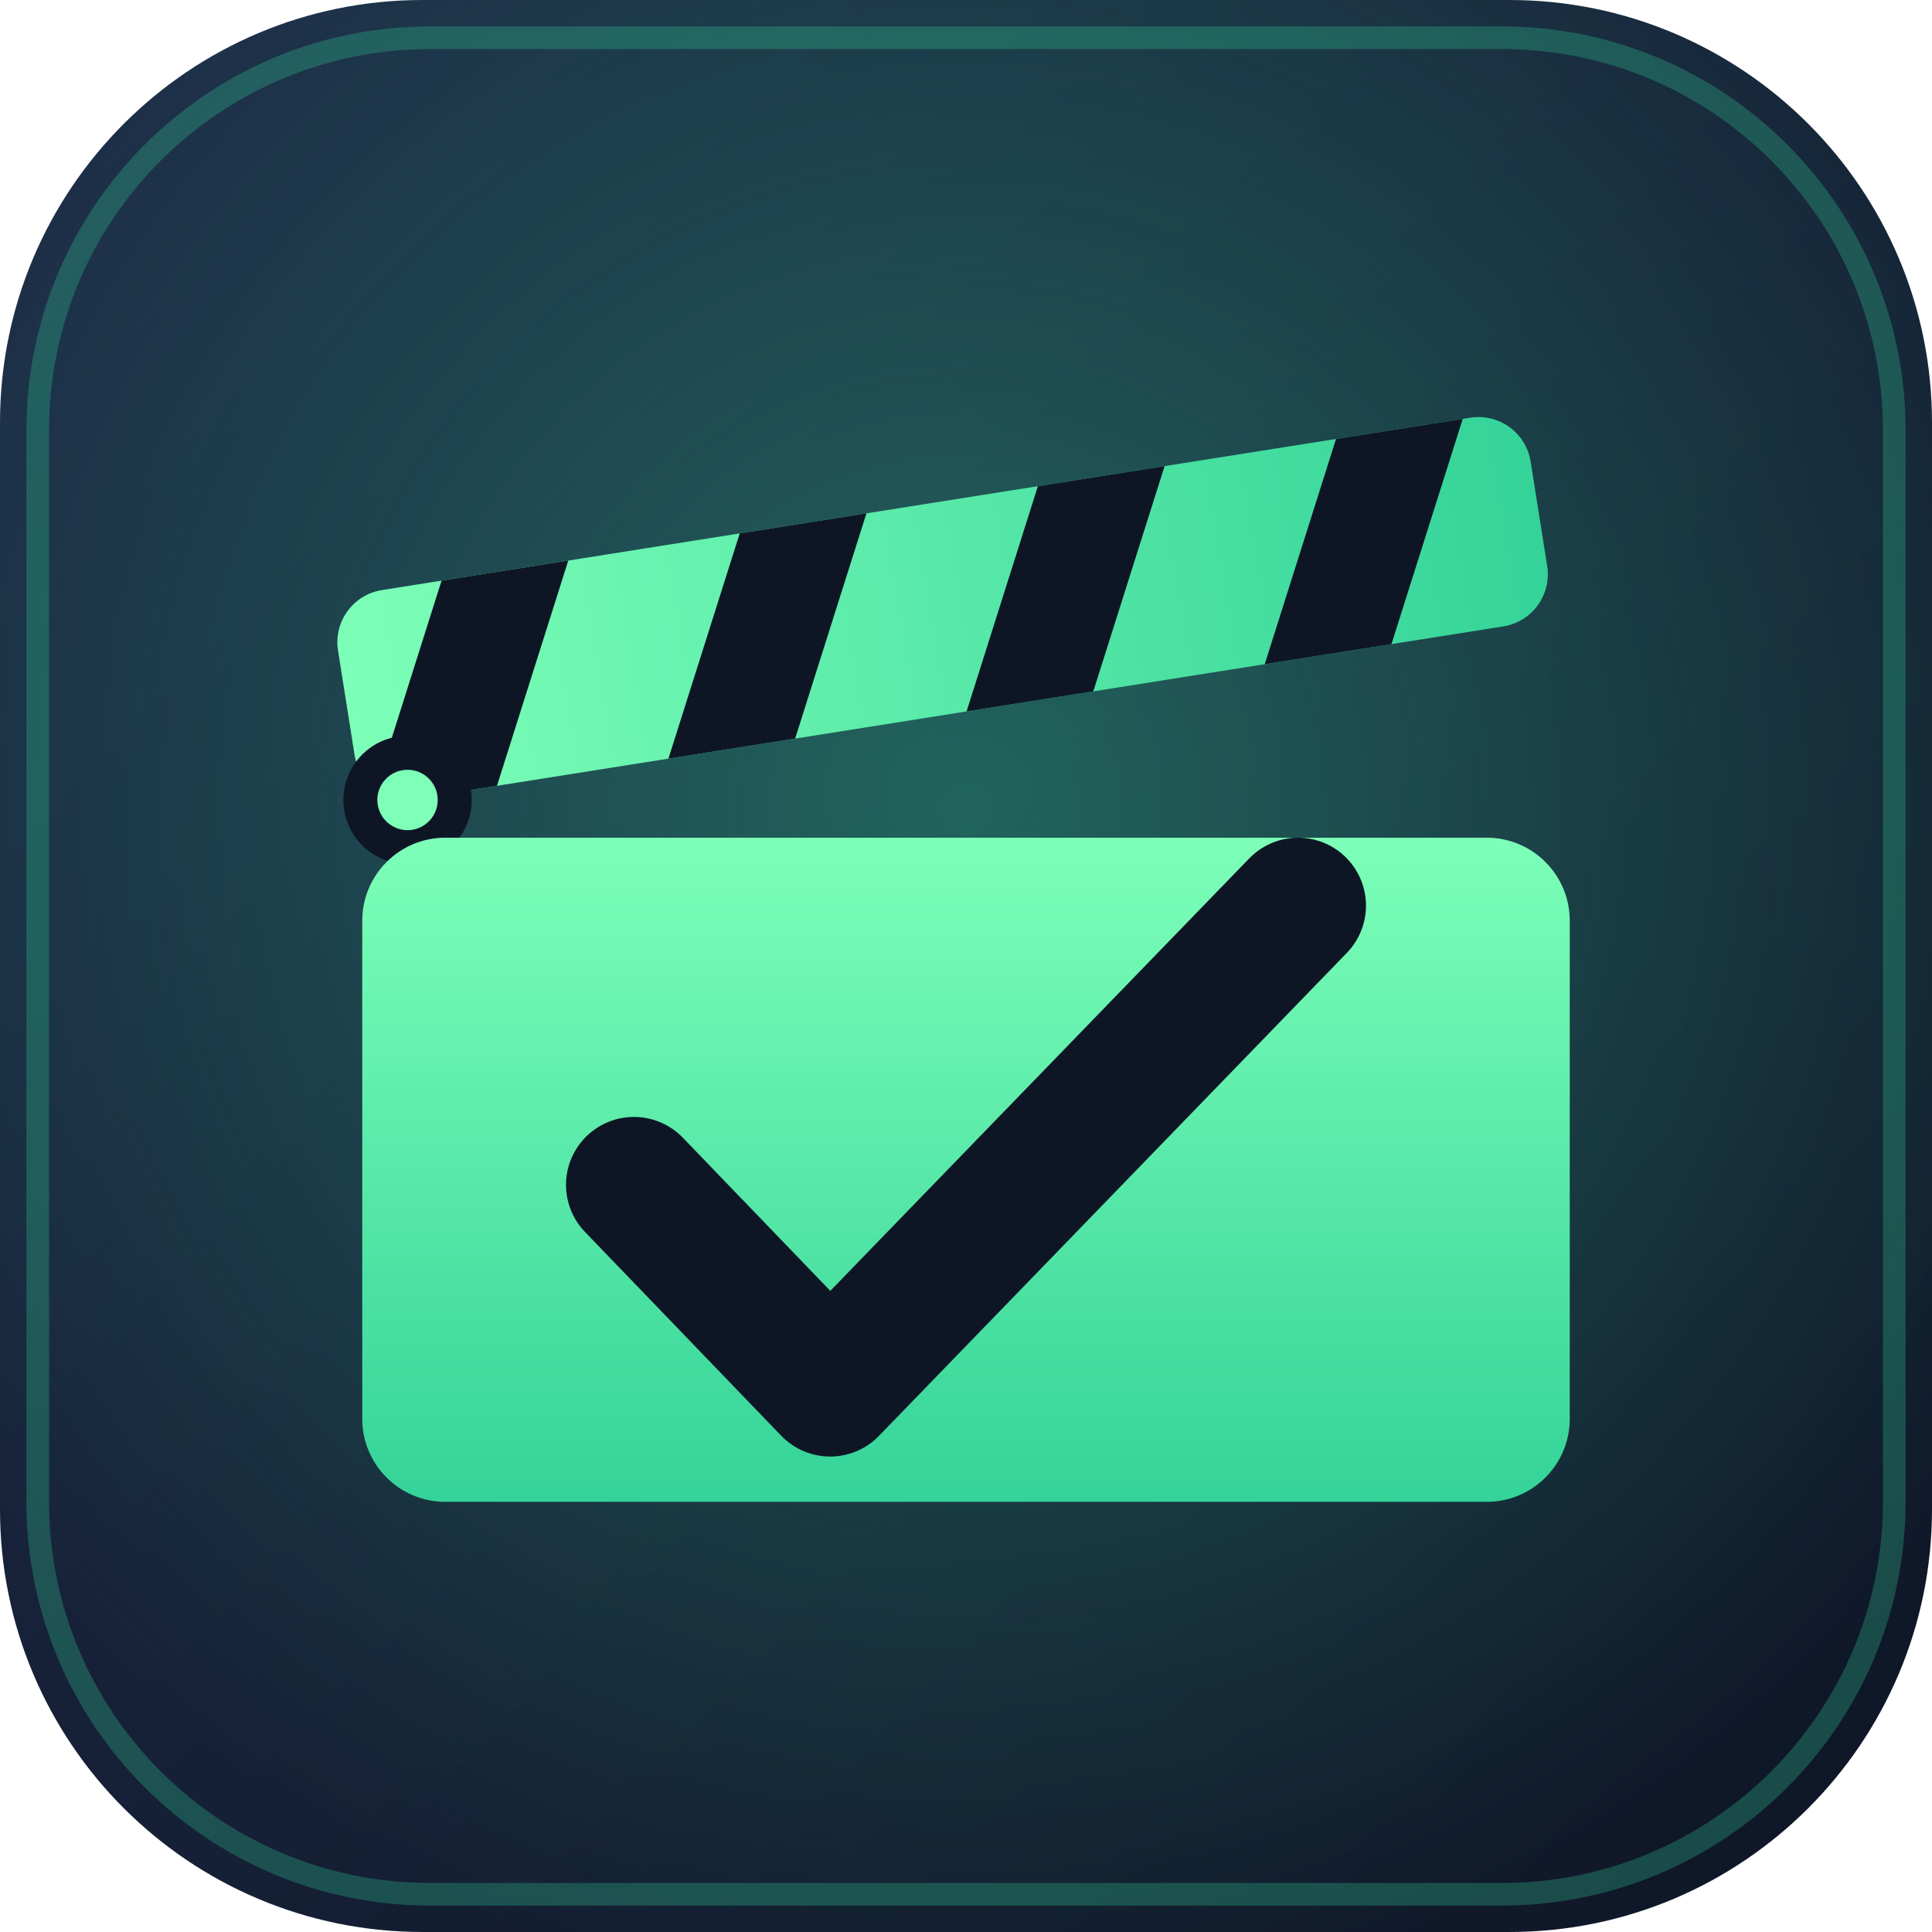
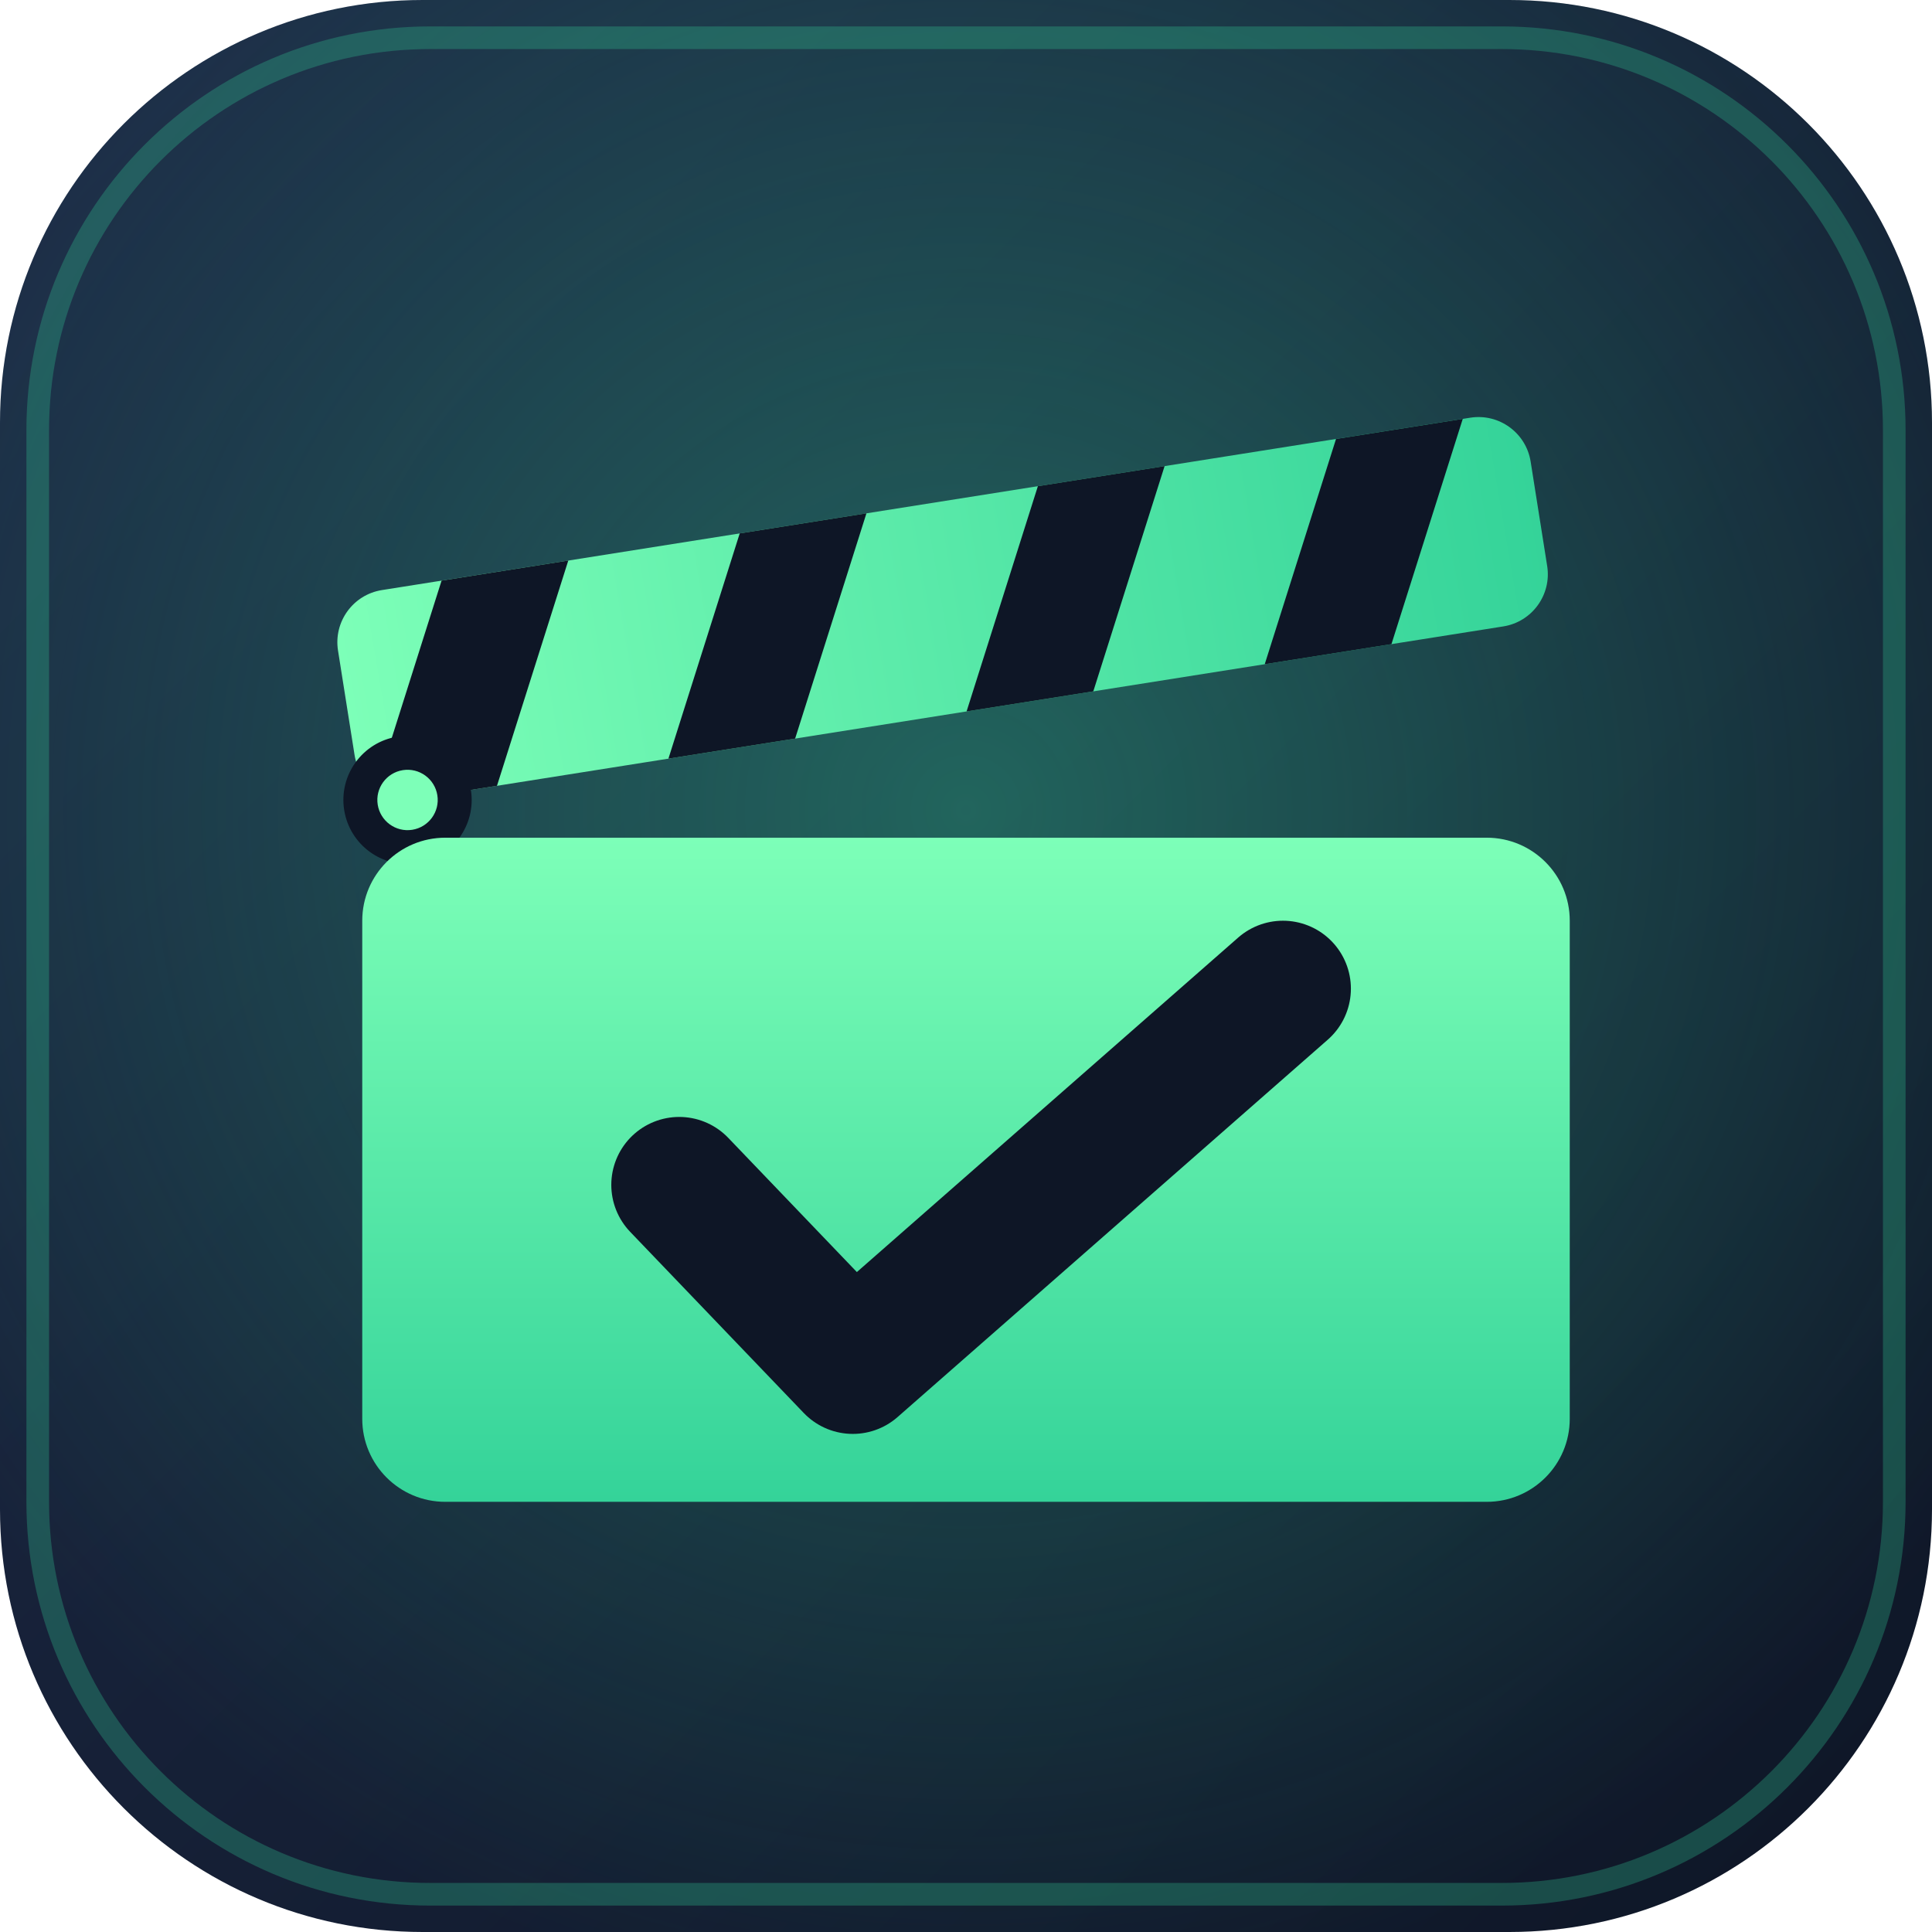
<svg xmlns="http://www.w3.org/2000/svg" viewBox="0 0 512 512">
  <defs>
    <linearGradient id="badge" x1="0" y1="0" x2="1" y2="1">
      <stop offset="0" stop-color="#1d2a47" />
      <stop offset="1" stop-color="#0e1626" />
    </linearGradient>
    <linearGradient id="board" x1="0" y1="0" x2="0" y2="1">
      <stop offset="0" stop-color="#7dffb8" />
      <stop offset="1" stop-color="#34d399" />
    </linearGradient>
    <linearGradient id="slate" x1="0" y1="0" x2="1" y2="0">
      <stop offset="0" stop-color="#7dffb8" />
      <stop offset="1" stop-color="#34d399" />
    </linearGradient>
    <radialGradient id="glow" cx="0.5" cy="0.42" r="0.62">
      <stop offset="0" stop-color="#34d399" stop-opacity="0.38" />
      <stop offset="1" stop-color="#34d399" stop-opacity="0" />
    </radialGradient>
  </defs>
  <rect width="512" height="512" rx="112" fill="url(#badge)" />
  <rect width="512" height="512" rx="112" fill="url(#glow)" />
  <rect x="10" y="10" width="492" height="492" rx="104" fill="none" stroke="#34d399" stroke-opacity="0.28" stroke-width="6" />
  <g transform="rotate(-9 108 212)">
    <rect x="96" y="156" width="320" height="56" rx="14" fill="url(#slate)" />
    <g fill="#0e1626">
      <path d="M126 156h34l-28 56h-34z" />
      <path d="M206 156h34l-28 56h-34z" />
      <path d="M286 156h34l-28 56h-34z" />
      <path d="M366 156h34l-28 56h-34z" />
    </g>
    <circle cx="108" cy="212" r="17" fill="#0e1626" />
    <circle cx="108" cy="212" r="8" fill="#7dffb8" />
  </g>
  <rect x="96" y="222" width="320" height="176" rx="22" fill="url(#board)" />
-   <path d="M168 314l52 54 124-128" fill="none" stroke="#0e1626" stroke-width="36" stroke-linecap="round" stroke-linejoin="round" />
+   <path d="M180 314l46 48 114-100" fill="none" stroke="#0e1626" stroke-width="36" stroke-linecap="round" stroke-linejoin="round" />
</svg>
